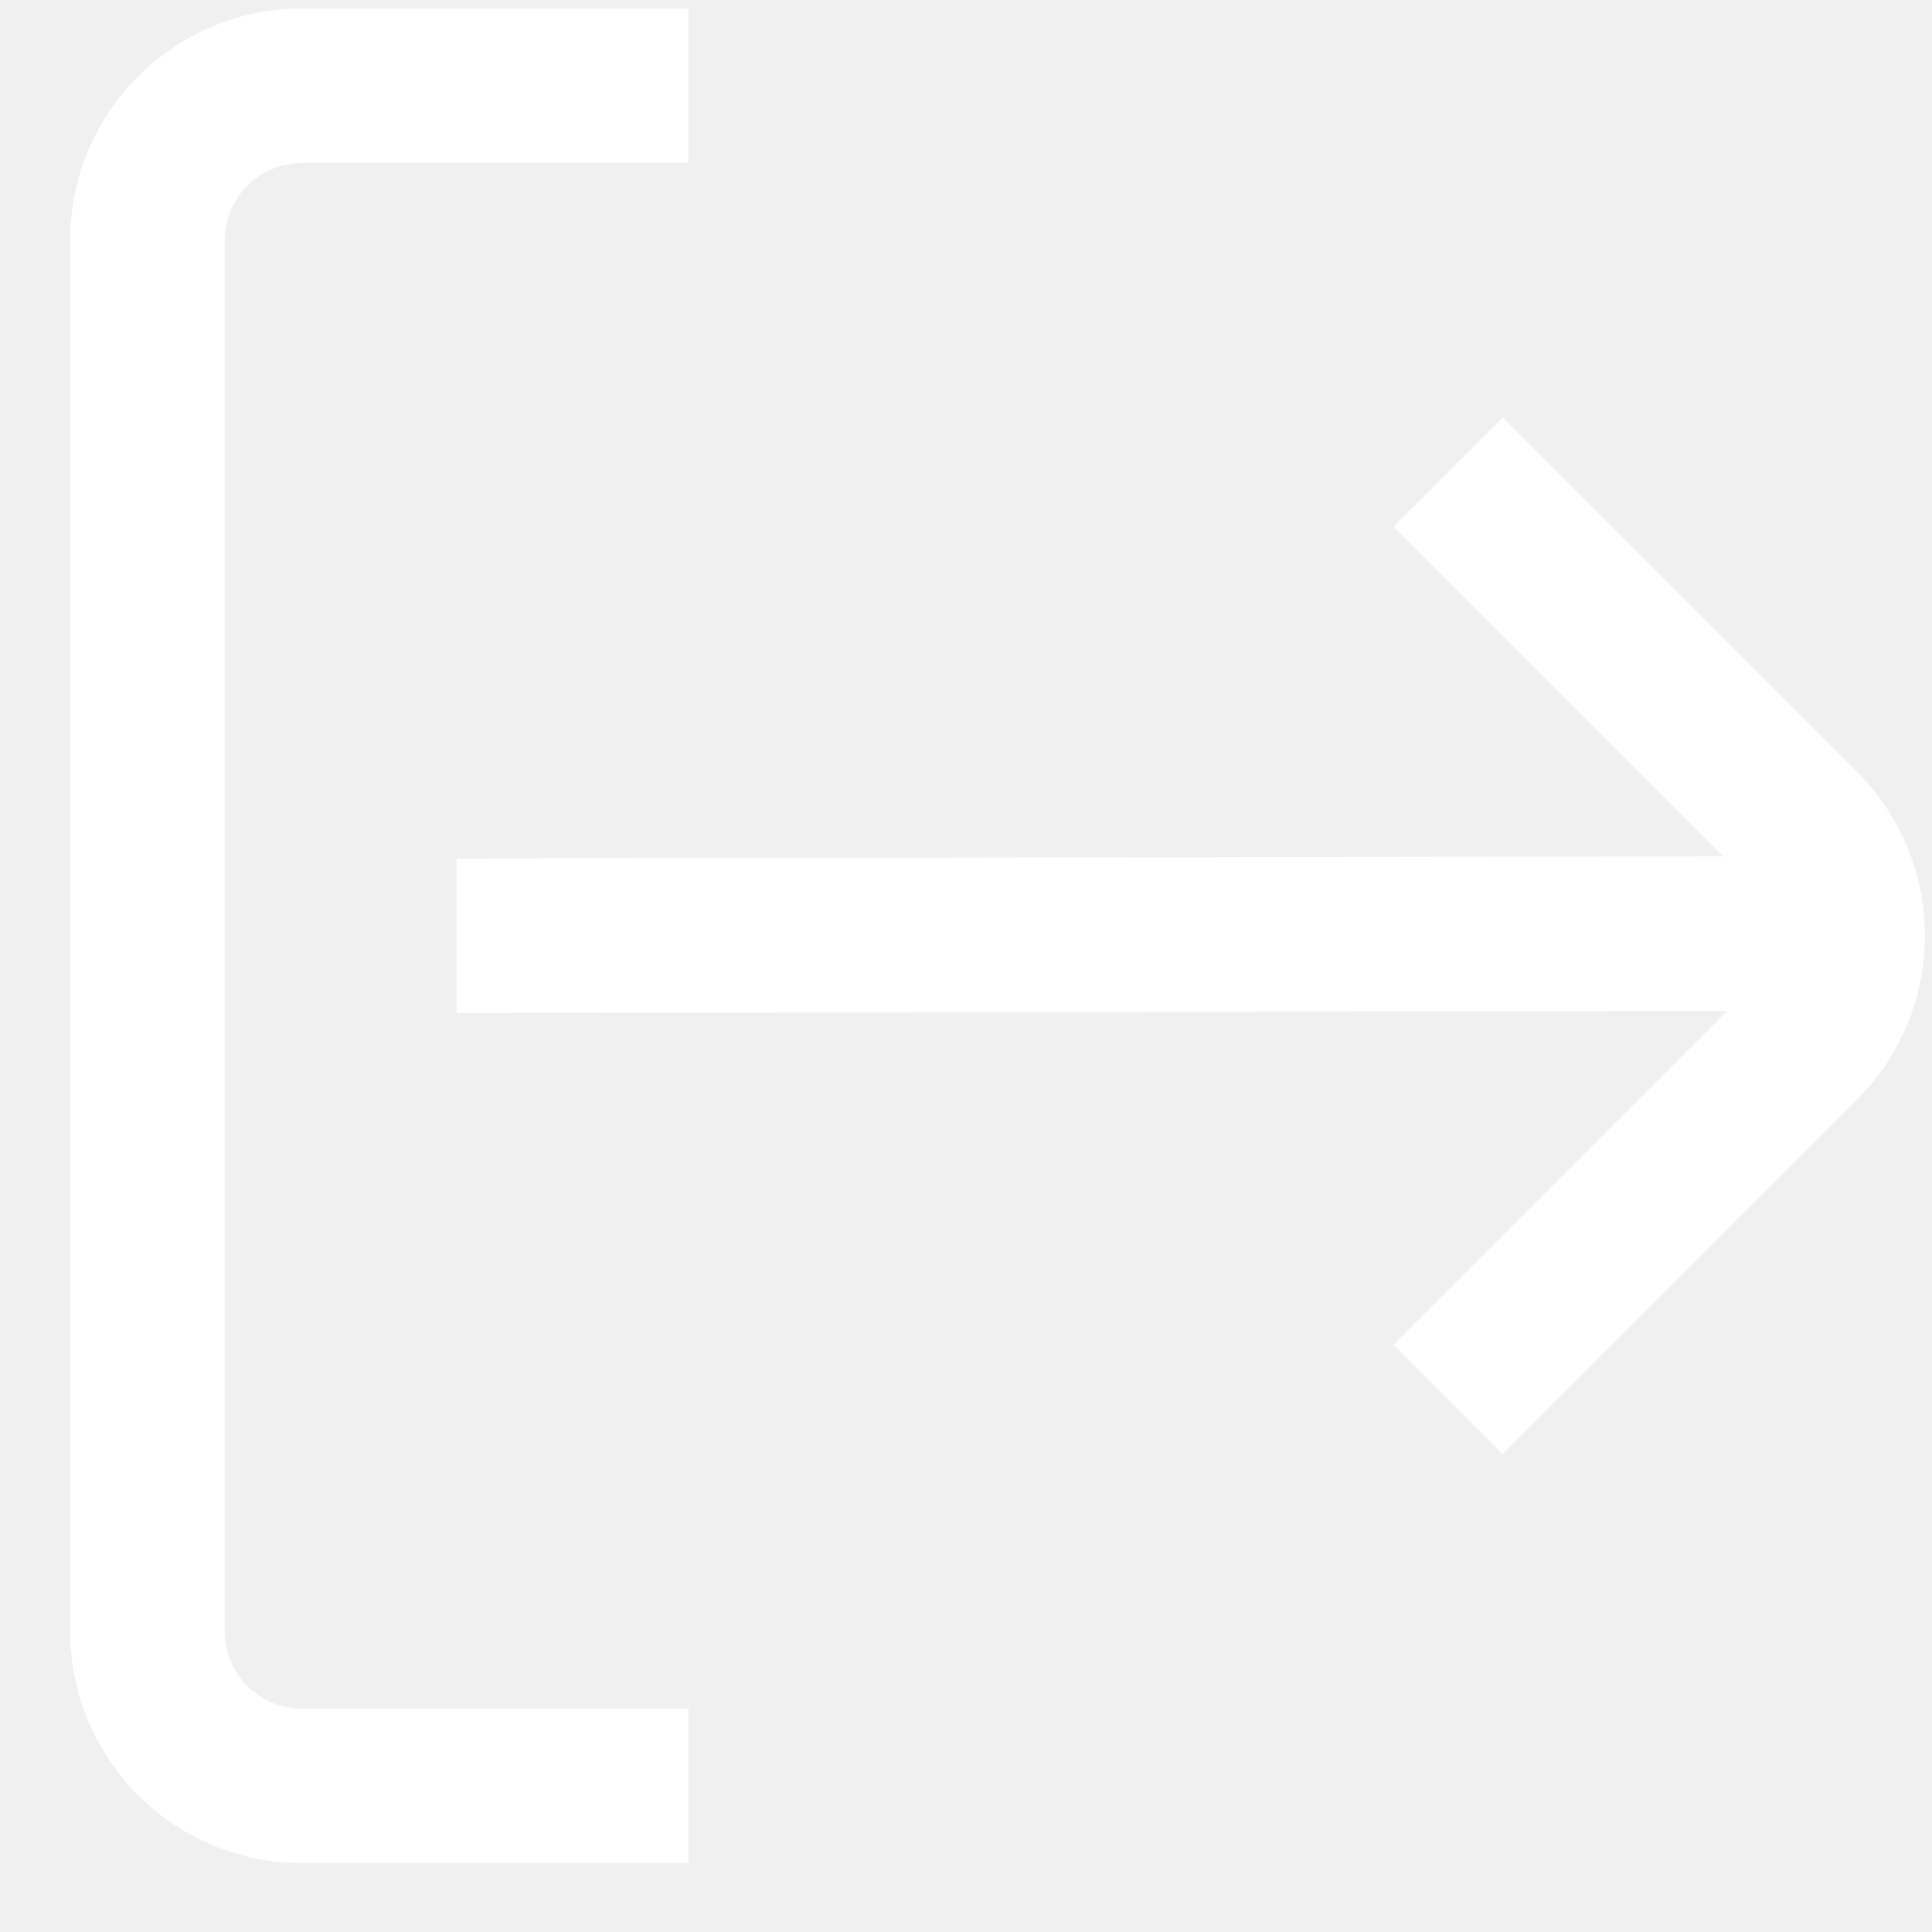
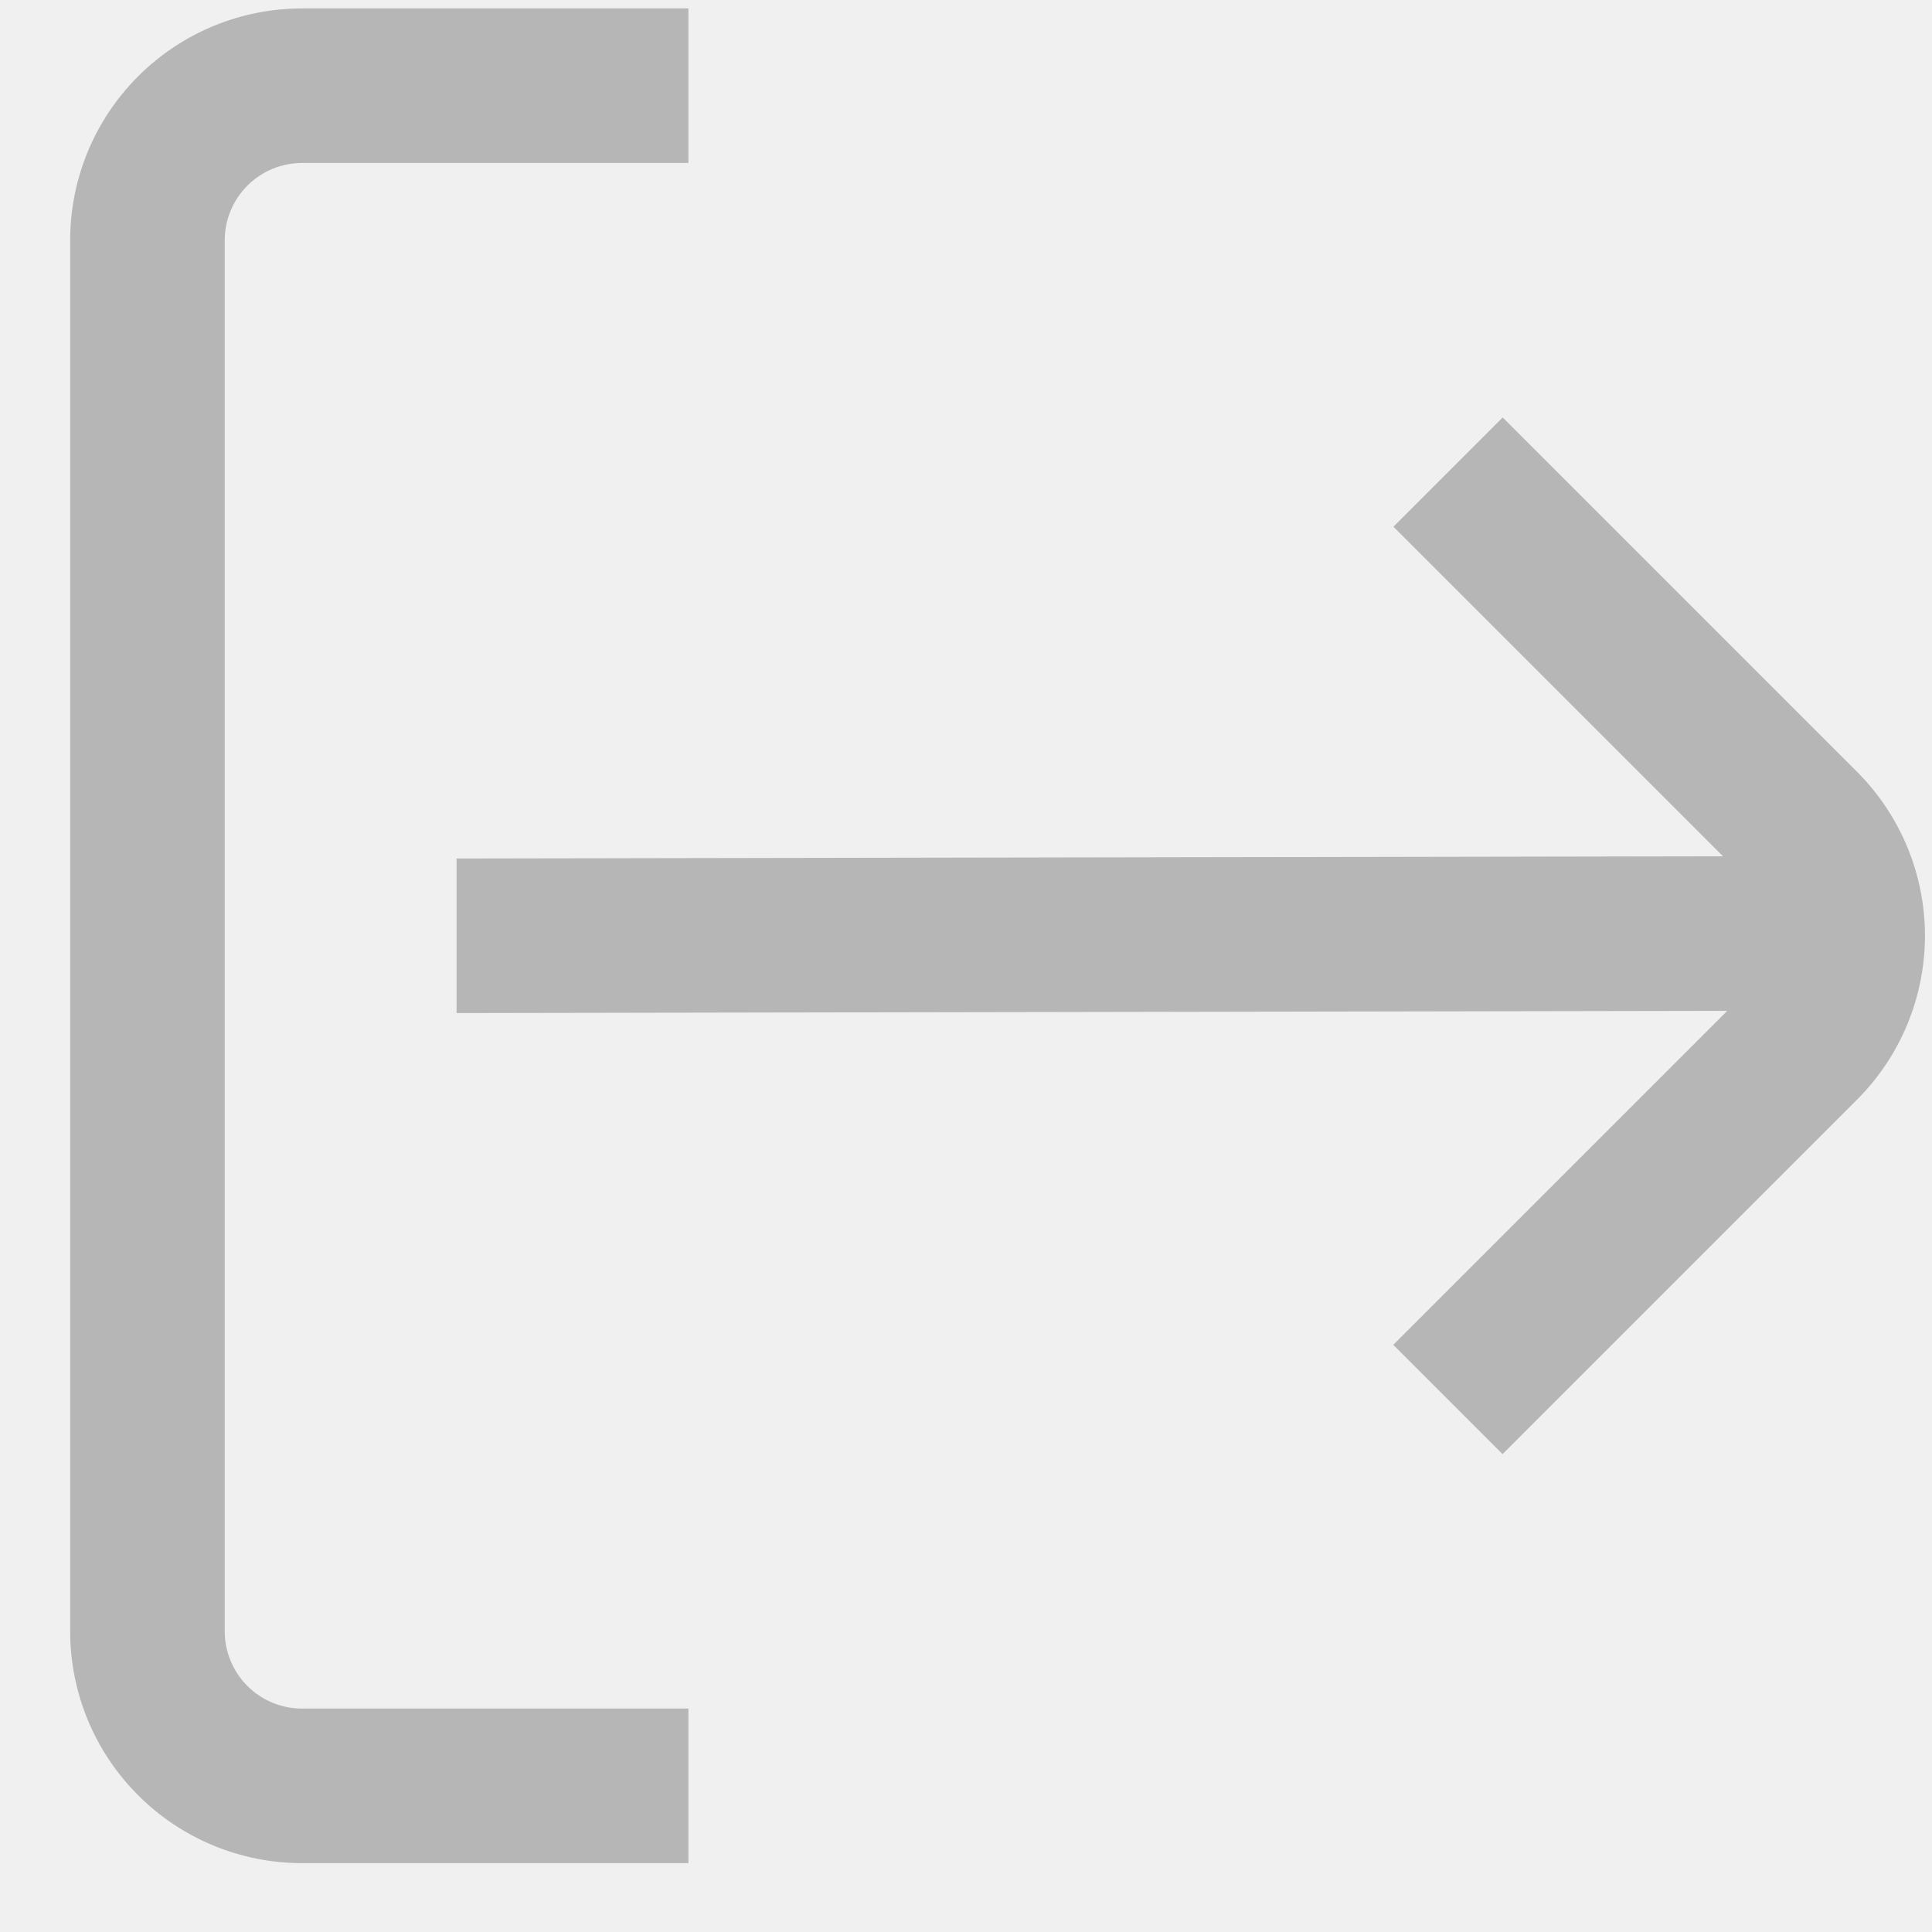
<svg xmlns="http://www.w3.org/2000/svg" width="25" height="25" viewBox="0 0 25 25" fill="none">
  <g id="fi-rs-sign-out 1" clip-path="url(#clip0_142_5172)">
    <g id="01 align center">
-       <path id="Vector" d="M2.908 21.109V3.109C2.908 2.844 3.014 2.589 3.201 2.402C3.389 2.214 3.643 2.109 3.908 2.109H8.908V0.109H3.908C3.113 0.109 2.349 0.425 1.787 0.988C1.224 1.55 0.908 2.313 0.908 3.109L0.908 21.109C0.908 21.905 1.224 22.668 1.787 23.23C2.349 23.793 3.113 24.109 3.908 24.109H8.908V22.109H3.908C3.643 22.109 3.389 22.004 3.201 21.816C3.014 21.629 2.908 21.374 2.908 21.109Z" fill="#ffffff" />
-       <path id="Vector_2" d="M24.031 9.988L19.445 5.402L18.031 6.816L22.295 11.08L5.908 11.109V13.109L22.351 13.08L18.029 17.402L19.443 18.816L24.029 14.23C24.592 13.668 24.908 12.905 24.909 12.11C24.909 11.314 24.593 10.551 24.031 9.988Z" fill="#ffffff" />
+       <path id="Vector" d="M2.908 21.109V3.109C2.908 2.844 3.014 2.589 3.201 2.402C3.389 2.214 3.643 2.109 3.908 2.109H8.908V0.109H3.908C3.113 0.109 2.349 0.425 1.787 0.988C1.224 1.55 0.908 2.313 0.908 3.109L0.908 21.109C0.908 21.905 1.224 22.668 1.787 23.23C2.349 23.793 3.113 24.109 3.908 24.109H8.908V22.109H3.908C3.643 22.109 3.389 22.004 3.201 21.816C3.014 21.629 2.908 21.374 2.908 21.109Z" fill="#B6B6B6" />
+       <path id="Vector_2" d="M24.031 9.988L19.445 5.402L18.031 6.816L22.295 11.08L5.908 11.109V13.109L22.351 13.08L18.029 17.402L19.443 18.816L24.029 14.23C24.592 13.668 24.908 12.905 24.909 12.11C24.909 11.314 24.593 10.551 24.031 9.988Z" fill="#B6B6B6" />
    </g>
  </g>
  <defs>
    <clipPath id="clip0_142_5172">
      <rect width="24" height="24" fill="white" transform="translate(0.908203 0.109009)" />
    </clipPath>
  </defs>
</svg>
